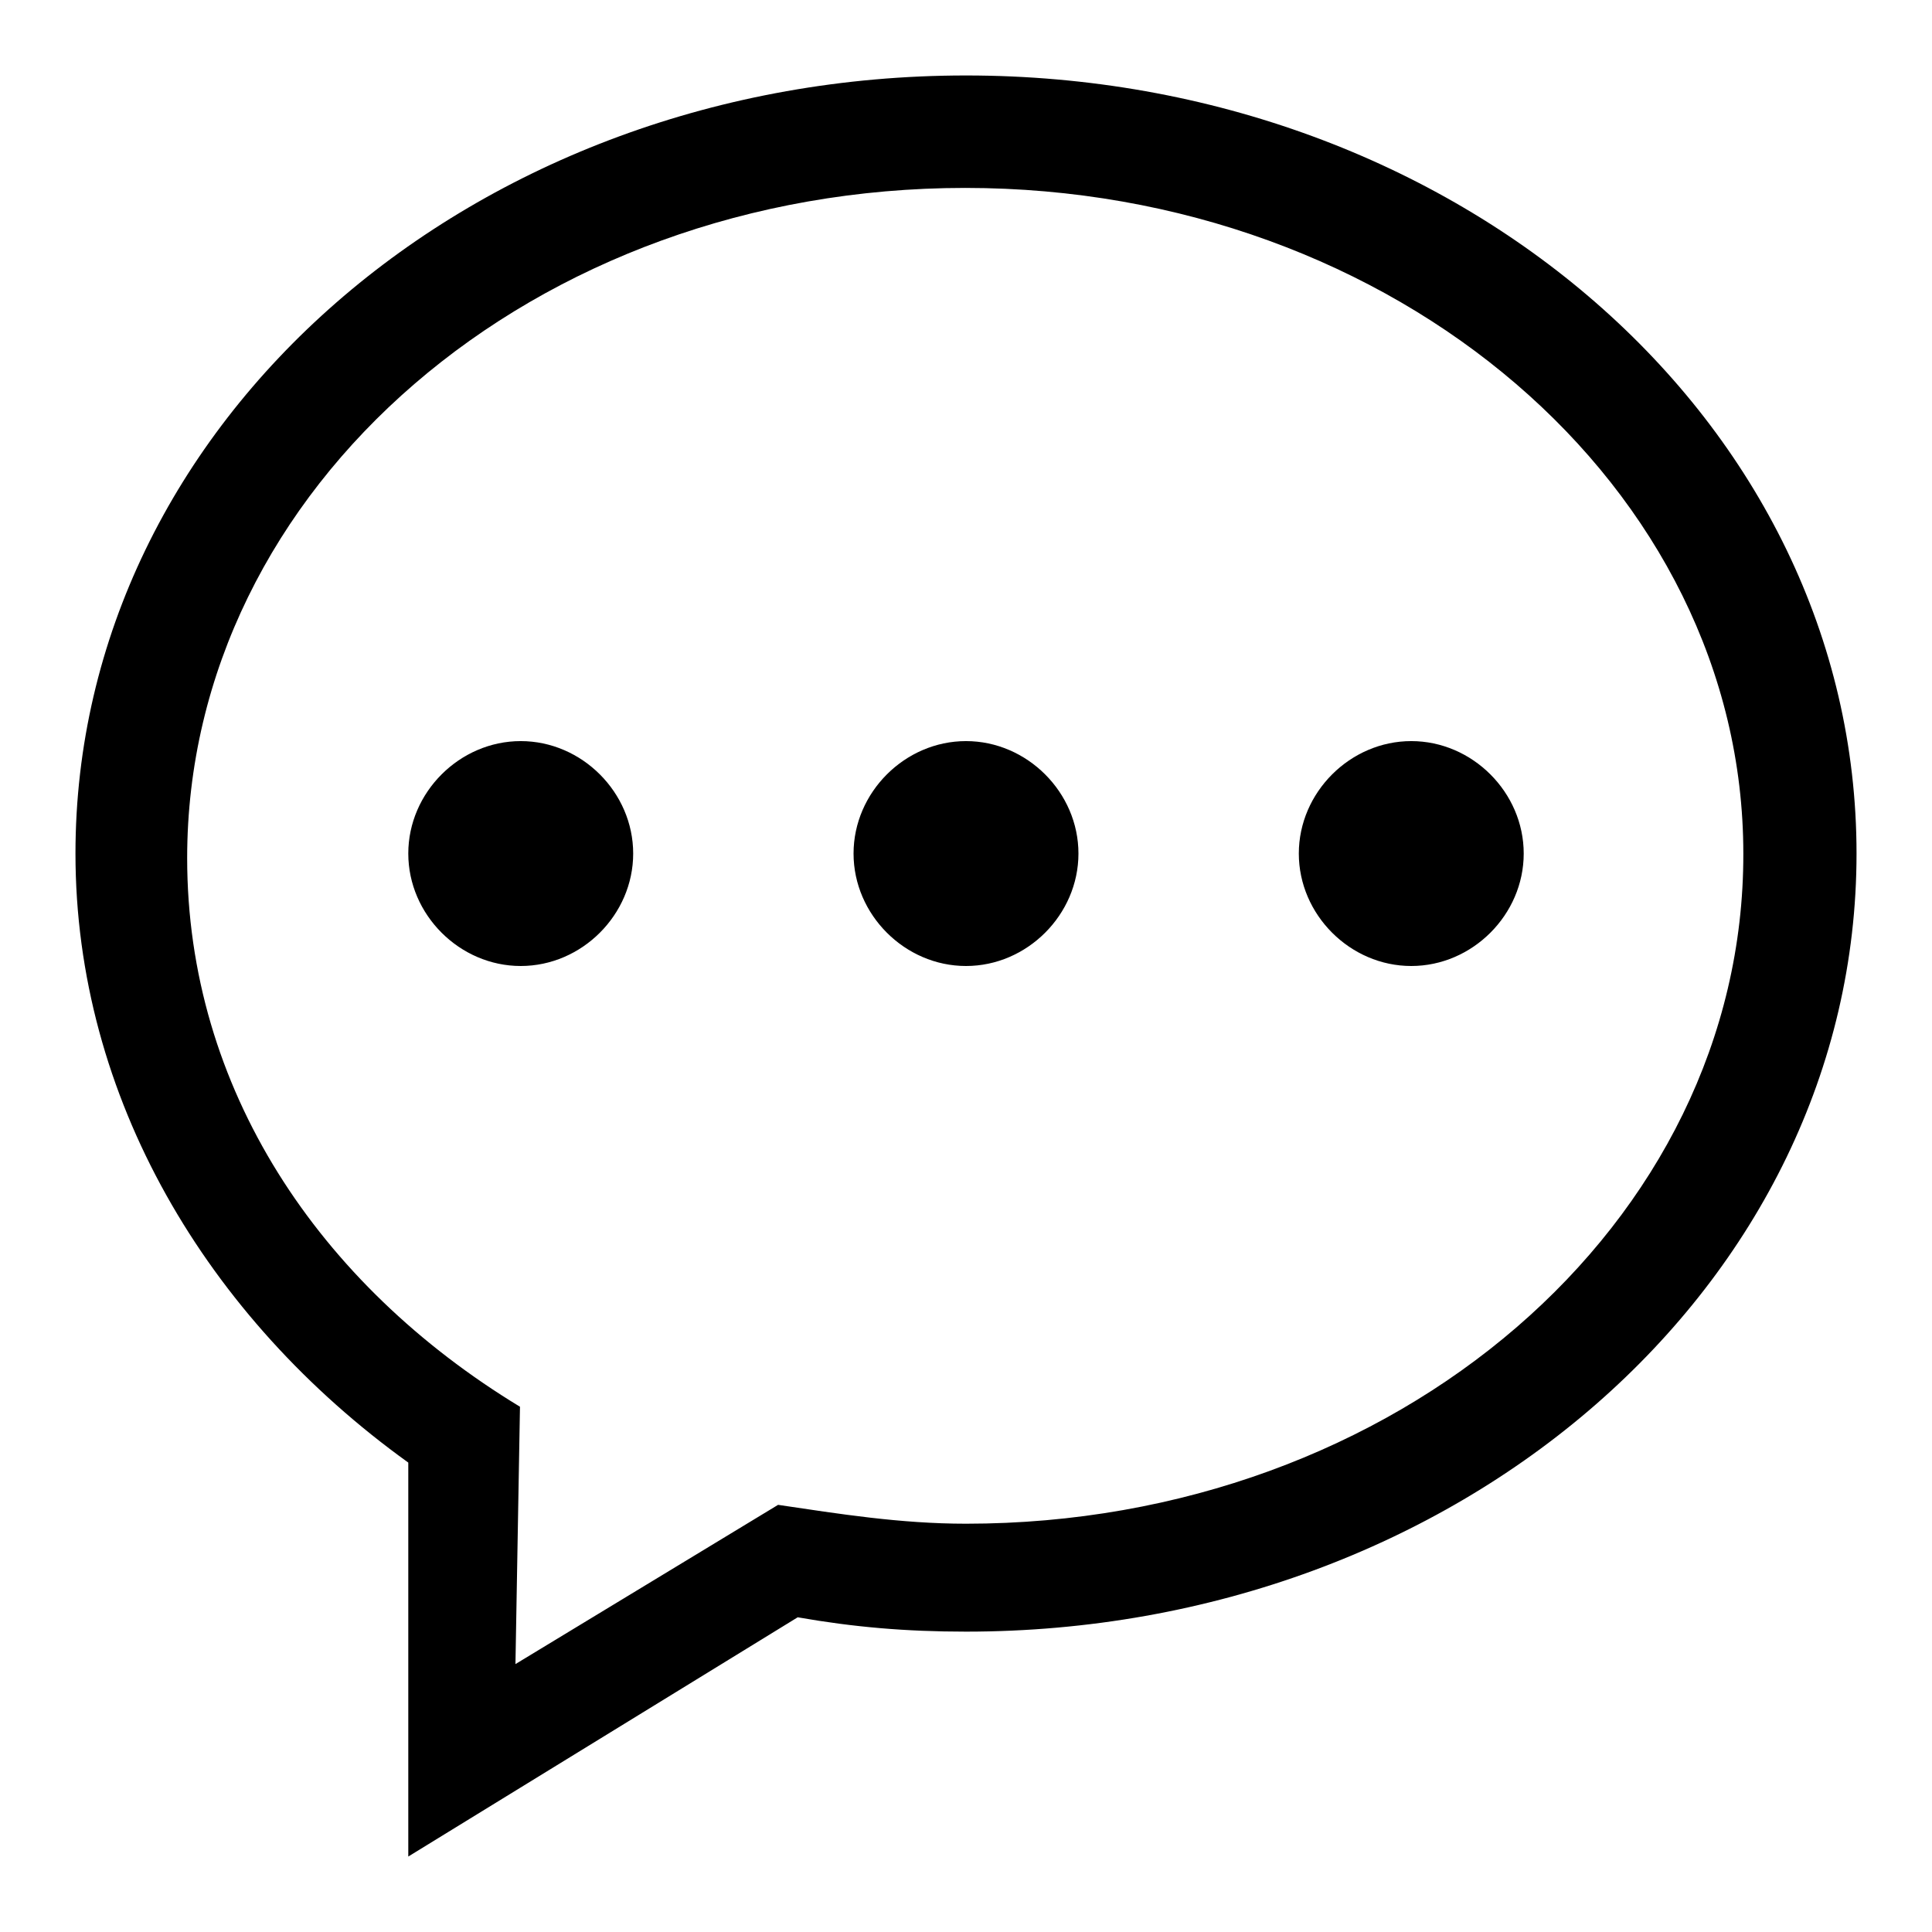
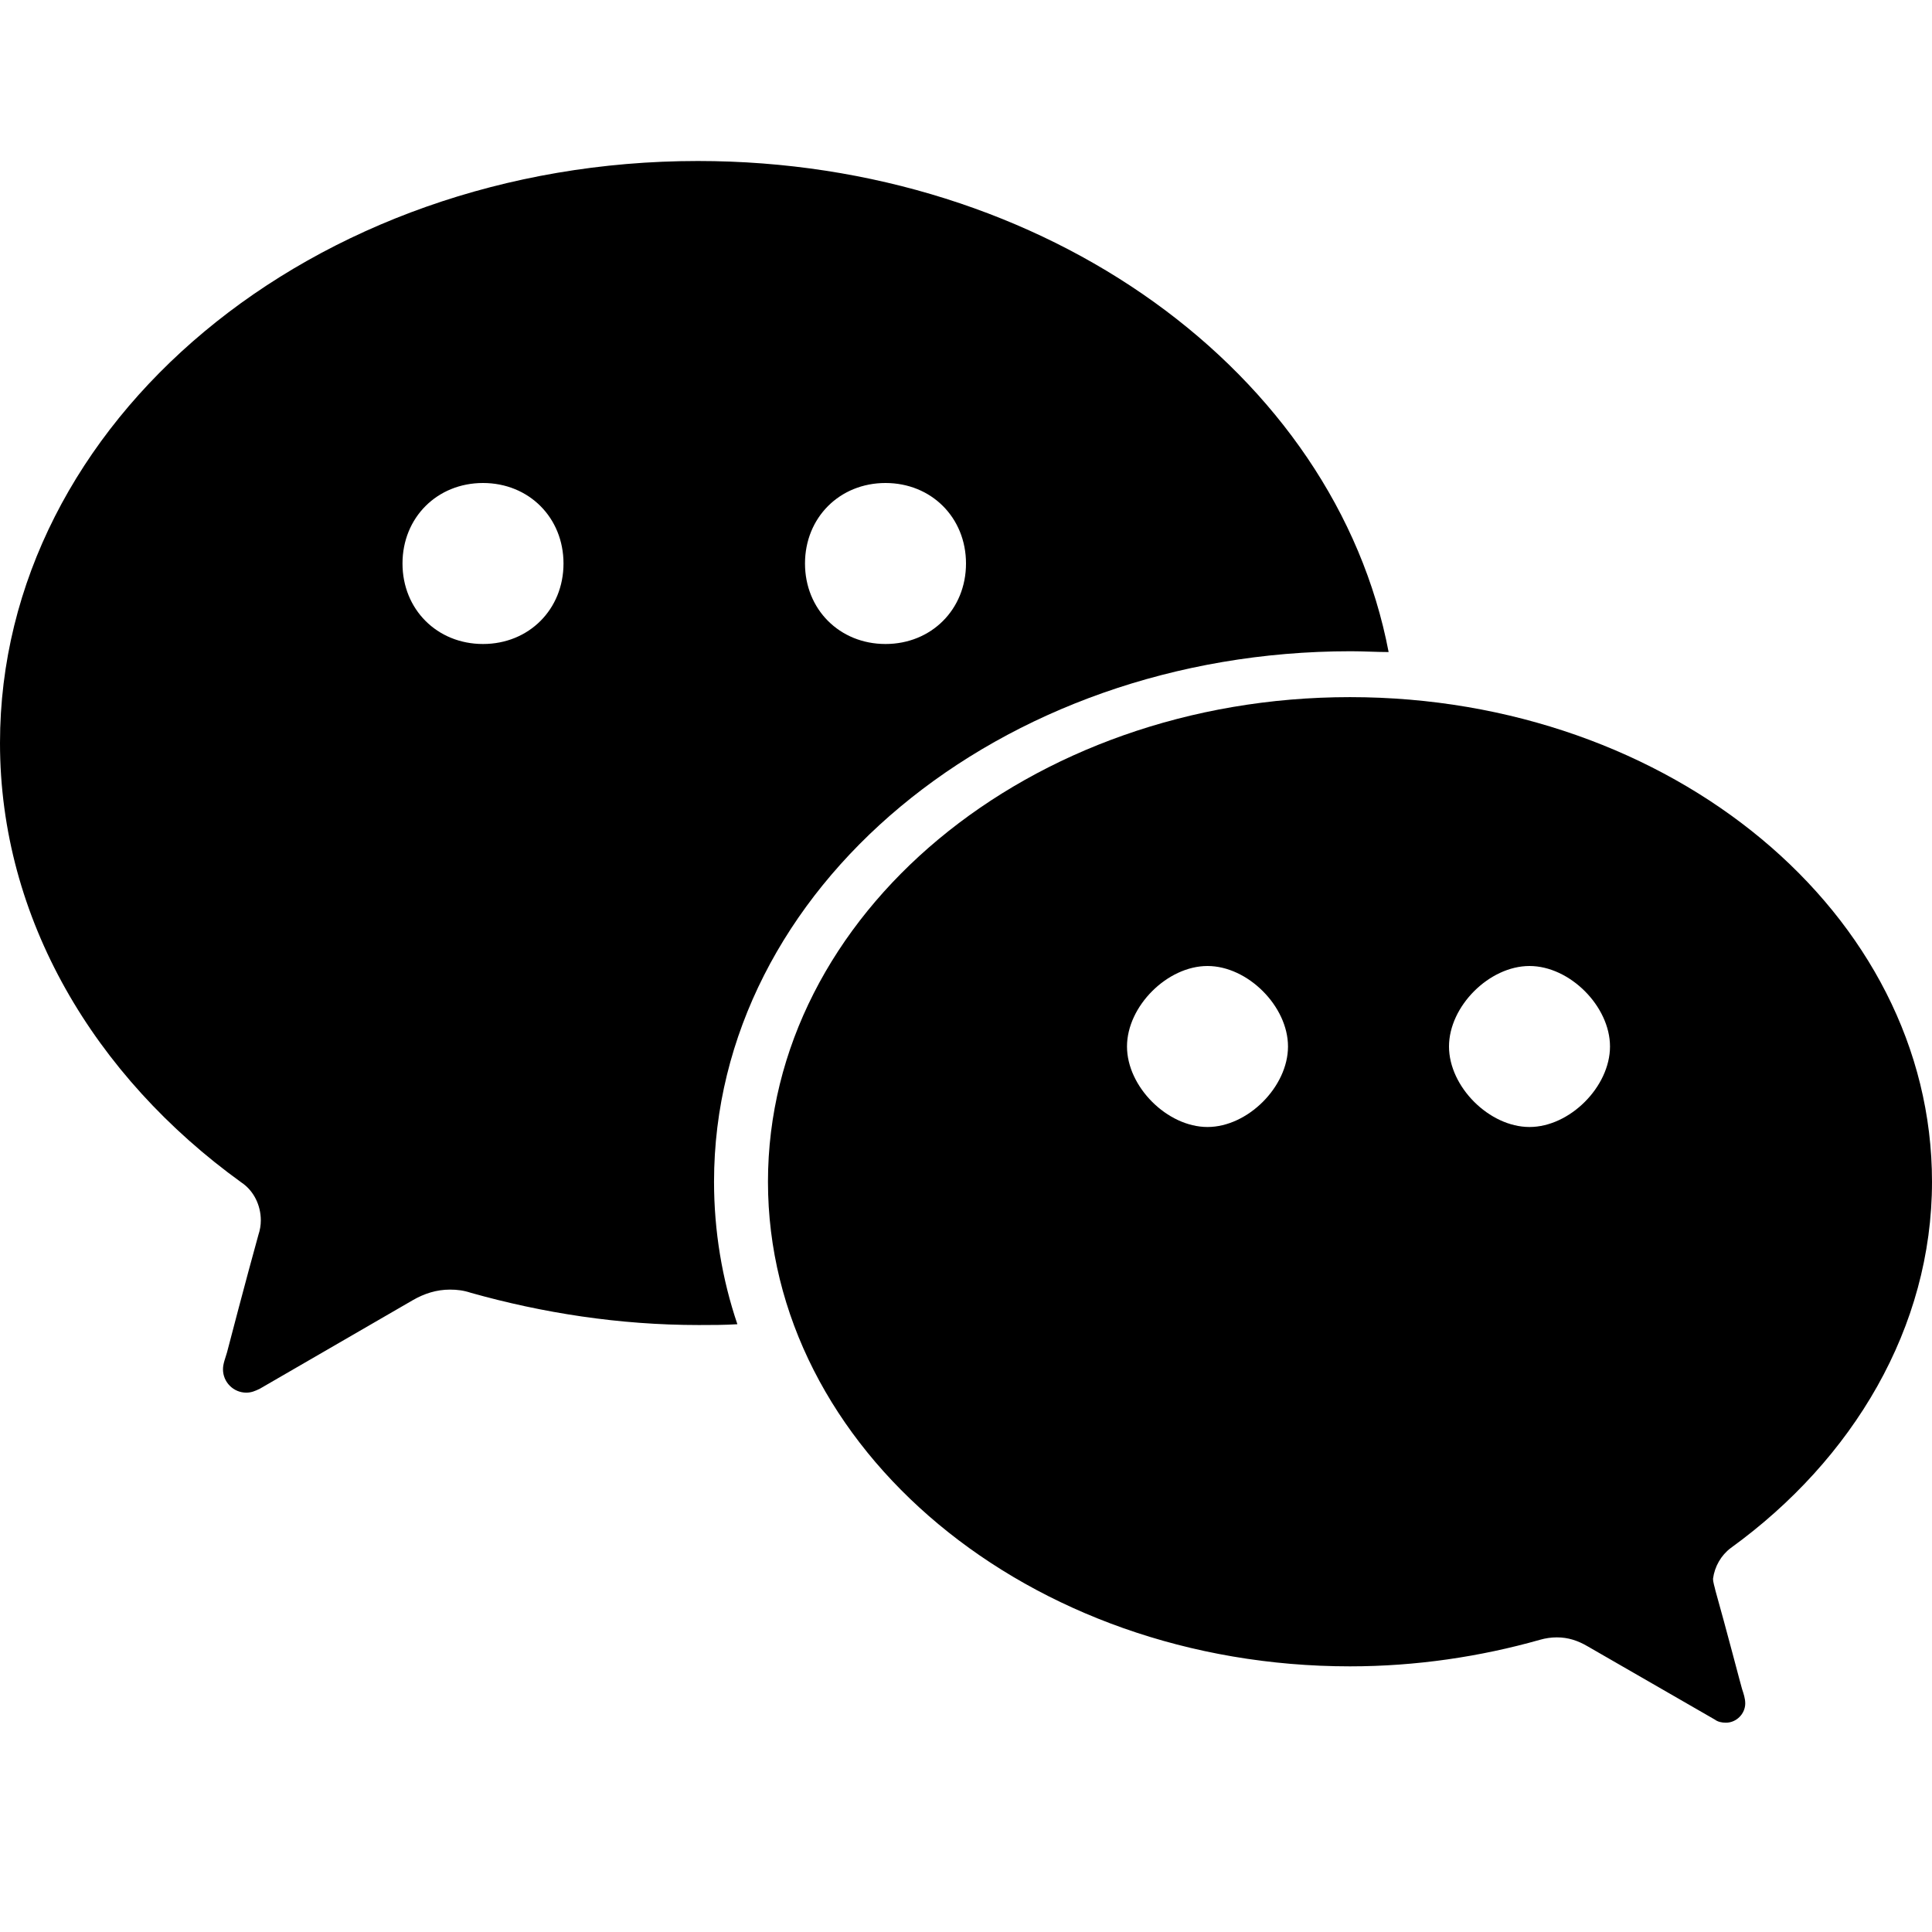
- <svg xmlns="http://www.w3.org/2000/svg" version="1.1" x="0px" y="0px" viewBox="0 0 256 256" enable-background="new 0 0 256 256" xml:space="preserve">
+ <svg xmlns="http://www.w3.org/2000/svg" fill="#000000" height="800px" width="800px" version="1.1" id="Icon" viewBox="0 0 24 24" enable-background="new 0 0 24 24" xml:space="preserve">
  <g>
-     <g>
-       <path fill="#000000" d="M187,98.2c-8.1,0-14.9,6.8-14.9,14.9c0,8.1,6.8,14.9,14.9,14.9c8.1,0,14.9-6.8,14.9-14.9C201.9,105,195.1,98.2,187,98.2L187,98.2L187,98.2z M128,201.9c-8.7,0-16.8-1.3-24.9-2.5l-34.8,21.1l0.6-34.1c-26.7-16.2-44.1-42.2-44.1-72.7c0-49.1,45.9-88.8,103.1-88.8c57.1,0,103.1,39.8,103.1,88.2C231.1,162.1,185.1,201.9,128,201.9L128,201.9L128,201.9z M128,10C62.8,10,10,55.9,10,113.1c0,32.3,17.4,61.5,44.1,80.7V246l51.6-31.7c7.4,1.3,14.3,1.9,22.3,1.9c65.2,0,118-45.9,118-103.1C246,55.9,193.2,10,128,10L128,10L128,10z M69,98.2c-8.1,0-14.9,6.8-14.9,14.9c0,8.1,6.8,14.9,14.9,14.9s14.9-6.8,14.9-14.9C83.9,105,77.1,98.2,69,98.2L69,98.2L69,98.2z M128,98.2c-8.1,0-14.9,6.8-14.9,14.9c0,8.1,6.8,14.9,14.9,14.9c8.1,0,14.9-6.8,14.9-14.9C142.9,105,136.1,98.2,128,98.2L128,98.2L128,98.2z" />
-     </g>
+     <path d="M19,14c-0.5,0-1-0.5-1-1s0.5-1,1-1c0.5,0,1,0.5,1,1S19.5,14,19,14 M15,14c-0.5,0-1-0.5-1-1s0.5-1,1-1   c0.5,0,1,0.5,1,1S15.5,14,15,14 M21.5,19.23c1.52-1.1,2.5-2.74,2.5-4.55c0-3.33-3.24-6.02-7.23-6.02c-3.99,0-7.23,2.7-7.23,6.02   s3.24,6.02,7.23,6.02c0.82,0,1.62-0.12,2.36-0.33c0.07-0.02,0.14-0.03,0.21-0.03c0.14,0,0.26,0.04,0.38,0.11l1.58,0.91   c0.04,0.03,0.09,0.04,0.14,0.04c0.13,0,0.24-0.11,0.24-0.24c0-0.06-0.02-0.12-0.04-0.18c-0.01-0.03-0.2-0.76-0.33-1.22   c-0.01-0.05-0.03-0.1-0.03-0.15C21.3,19.46,21.38,19.32,21.5,19.23" />
+     <path d="M11,8c-0.57,0-1-0.43-1-1s0.43-1,1-1s1,0.43,1,1S11.57,8,11,8 M6,8C5.43,8,5,7.57,5,7s0.43-1,1-1   c0.57,0,1,0.43,1,1S6.57,8,6,8 M8.67,2C3.88,2,0,5.24,0,9.23c0,2.18,1.17,4.14,3,5.46c0.15,0.1,0.24,0.28,0.24,0.47   c0,0.06-0.01,0.12-0.03,0.18c-0.15,0.54-0.38,1.42-0.39,1.46c-0.02,0.07-0.05,0.14-0.05,0.21c0,0.16,0.13,0.29,0.29,0.29   c0.06,0,0.11-0.02,0.17-0.05l1.9-1.1c0.14-0.08,0.29-0.13,0.46-0.13c0.09,0,0.17,0.01,0.26,0.04c0.89,0.25,1.84,0.4,2.83,0.4   c0.16,0,0.32,0,0.48-0.01c-0.19-0.56-0.29-1.16-0.29-1.77c0-3.64,3.54-6.59,7.91-6.59c0.16,0,0.32,0.01,0.47,0.01   C16.59,4.64,13,2,8.67,2" />
  </g>
</svg>
